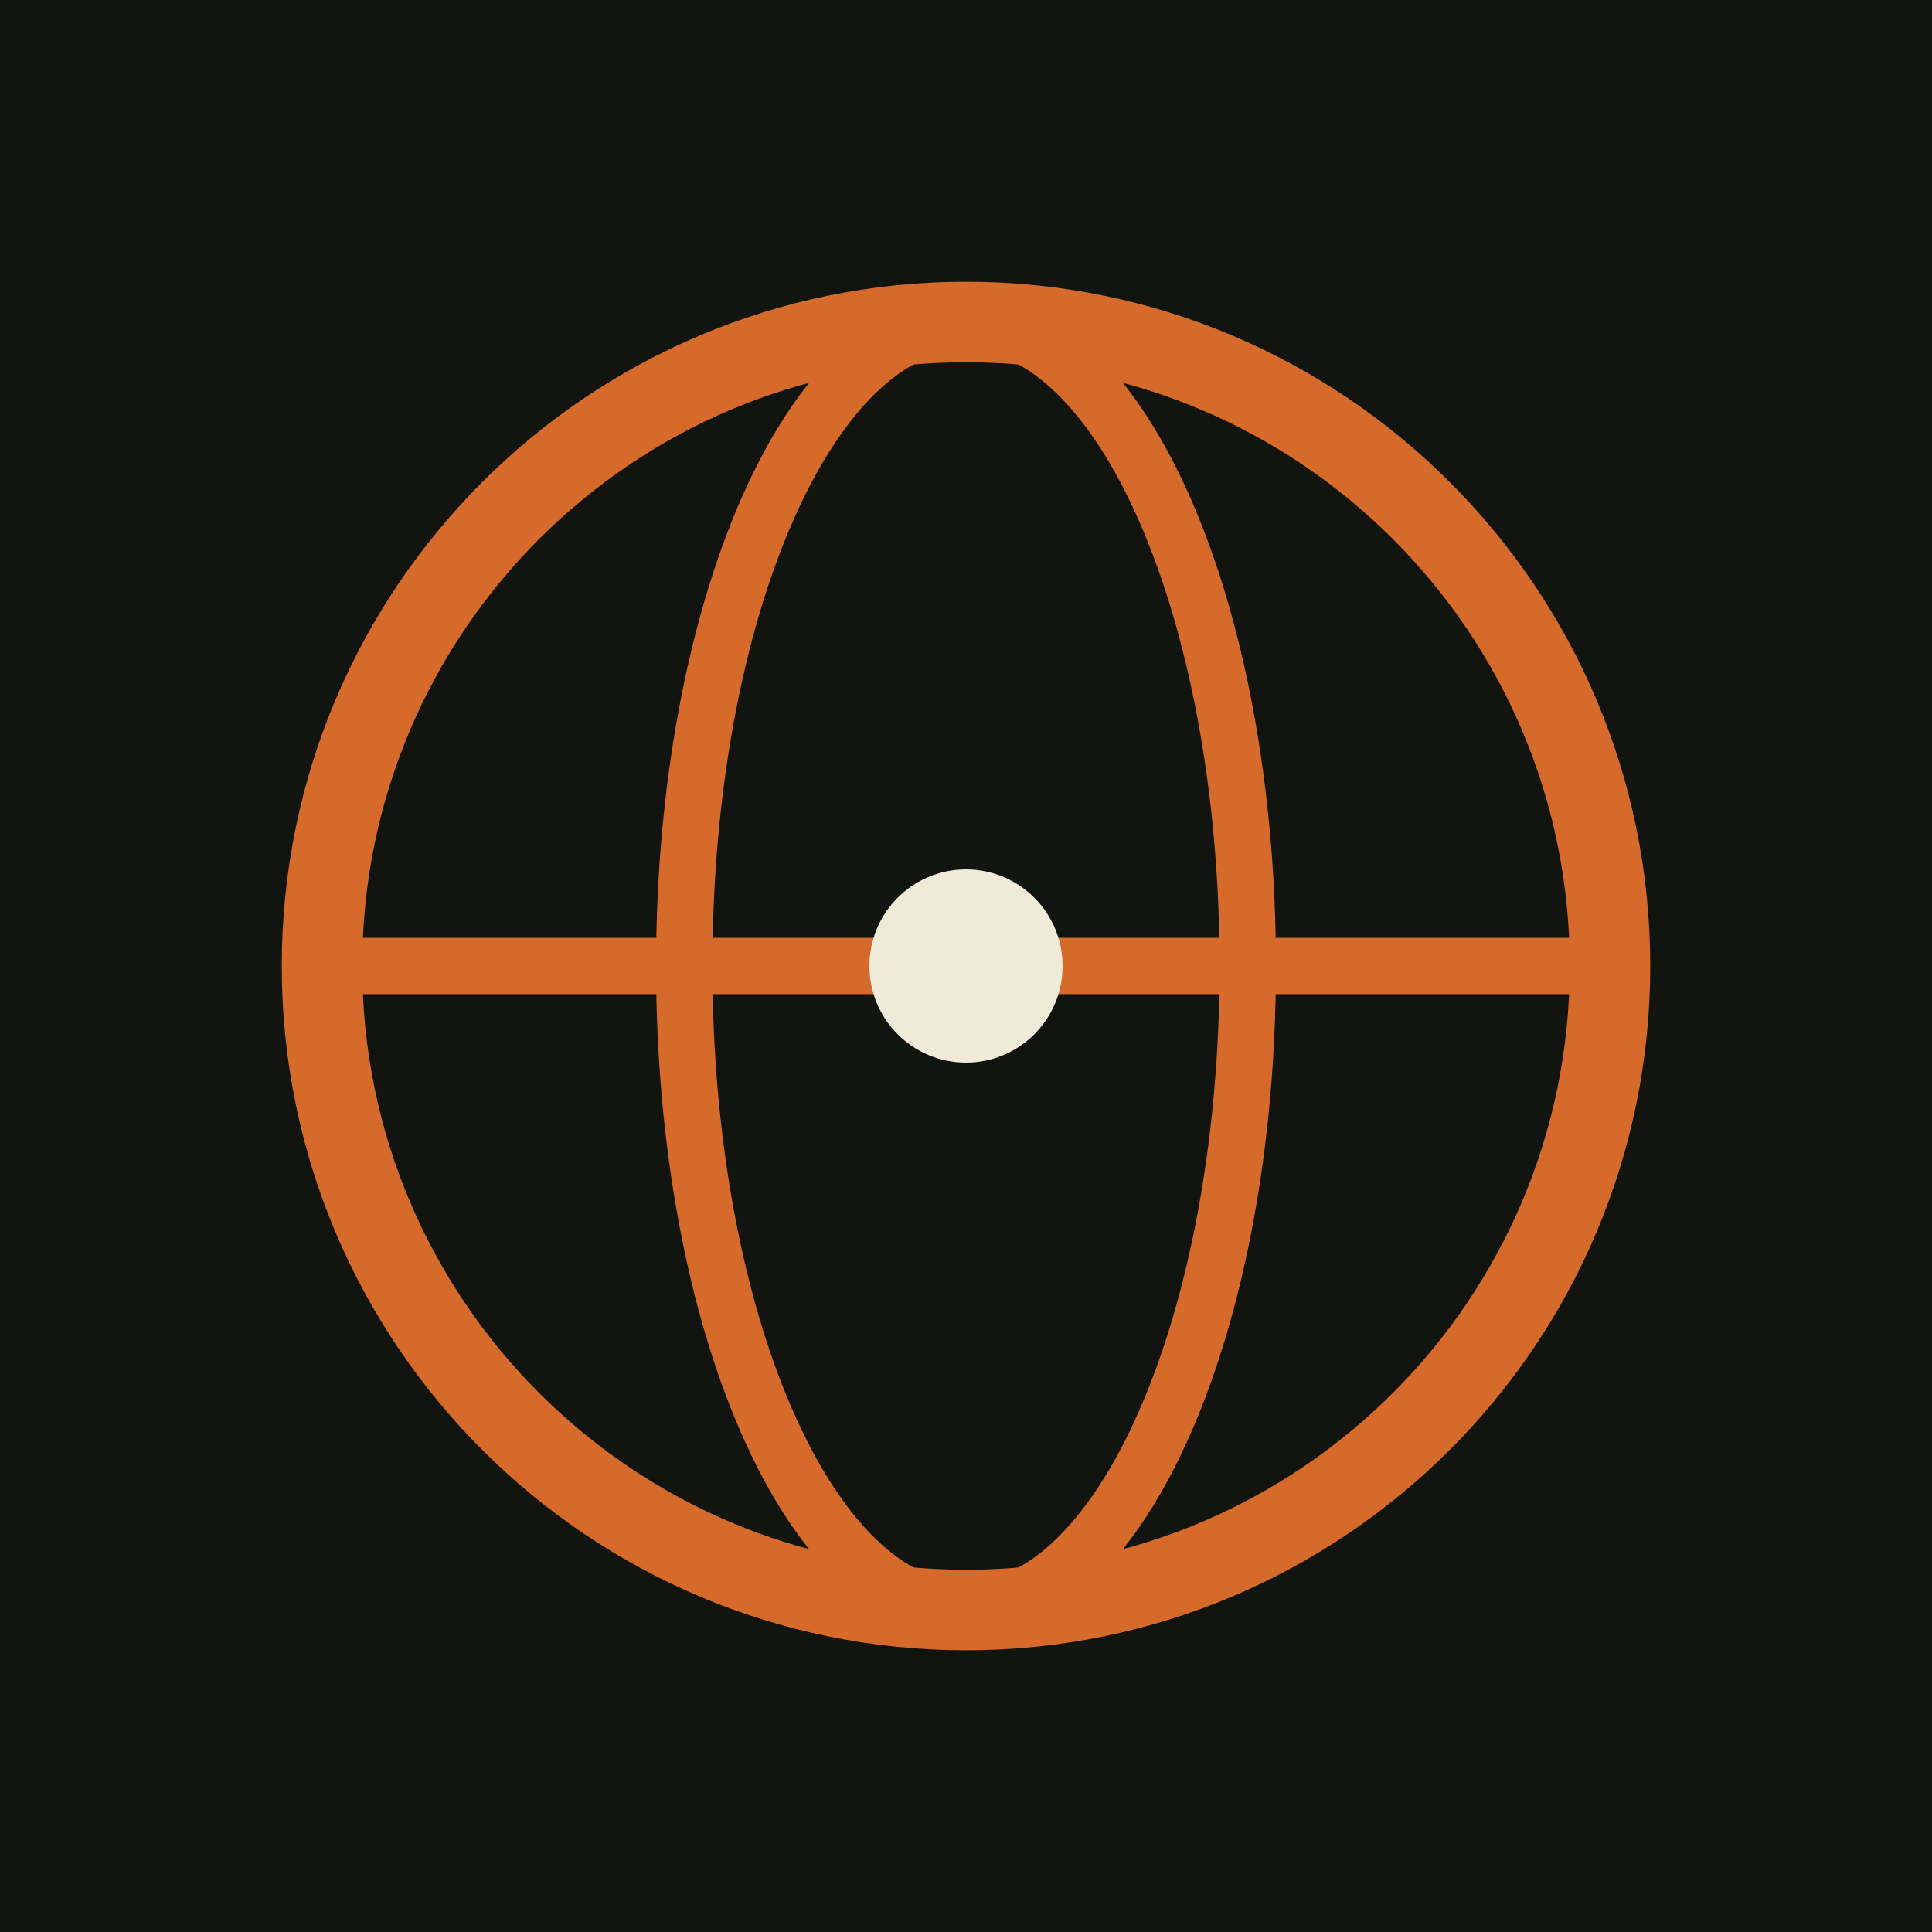
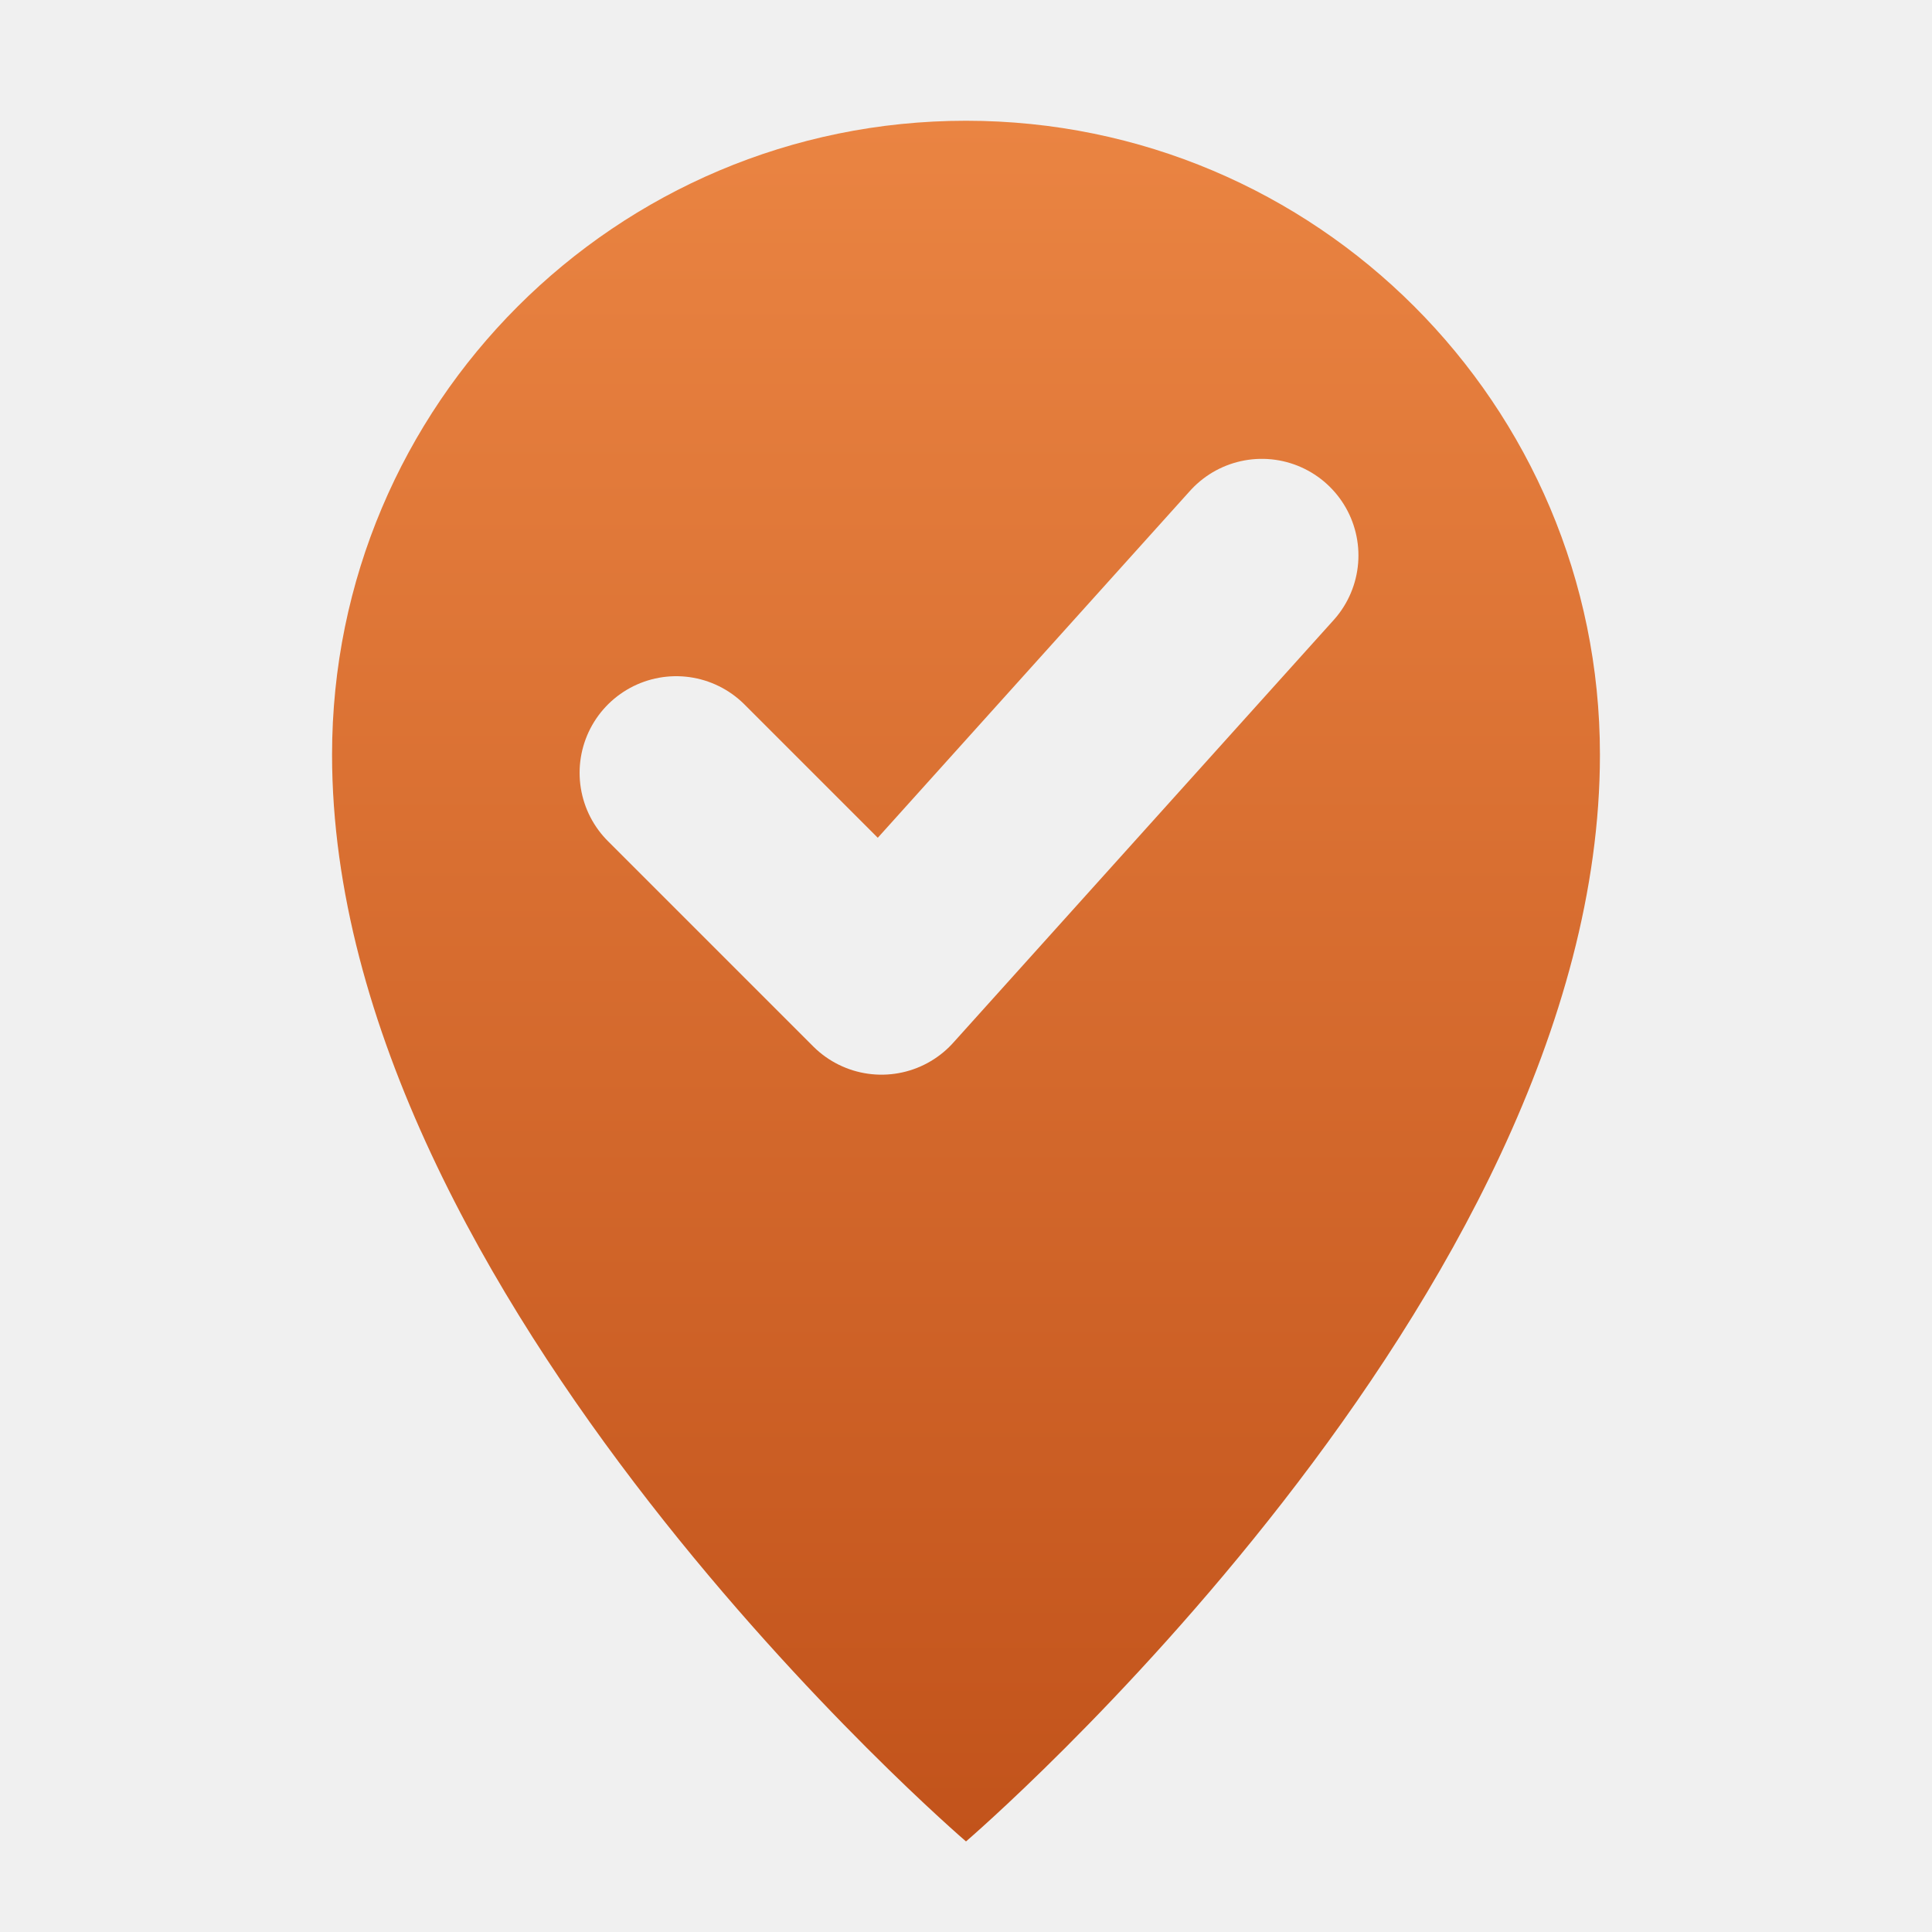
- <svg xmlns="http://www.w3.org/2000/svg" viewBox="0 0 48 48">
-   <rect width="48" height="48" fill="#12140f" />
-   <circle cx="24" cy="24" r="16" fill="none" stroke="#d56a2a" stroke-width="2" />
-   <ellipse cx="24" cy="24" rx="7" ry="16" fill="none" stroke="#d56a2a" stroke-width="1.4" />
-   <path d="M8 24h32" stroke="#d56a2a" stroke-width="1.4" />
-   <circle cx="24" cy="24" r="2.4" fill="#f0ead8" />
+ <svg xmlns="http://www.w3.org/2000/svg" viewBox="0 0 32 32" fill="none">
+   <defs>
+     <linearGradient id="iqc-pin" x1="16" y1="2" x2="16" y2="30.5" gradientUnits="userSpaceOnUse">
+       <stop offset="0" stop-color="#EA8442" />
+       <stop offset="1" stop-color="#C2531B" />
+     </linearGradient>
+     <mask id="iqc-check" maskUnits="userSpaceOnUse" x="0" y="0" width="32" height="32">
+       <rect width="32" height="32" fill="#fff" />
+       <path d="M11.2 12.8l3.4 3.4 6.3-7" fill="none" stroke="#000" stroke-width="3.2" stroke-linecap="round" stroke-linejoin="round" />
+     </mask>
+   </defs>
+   <path d="M16 30.5S5.5 21.5 5.5 12.5a10.5 10.5 0 0 1 21 0c0 9-10.5 18-10.5 18Z" fill="url(#iqc-pin)" mask="url(#iqc-check)" />
</svg>
